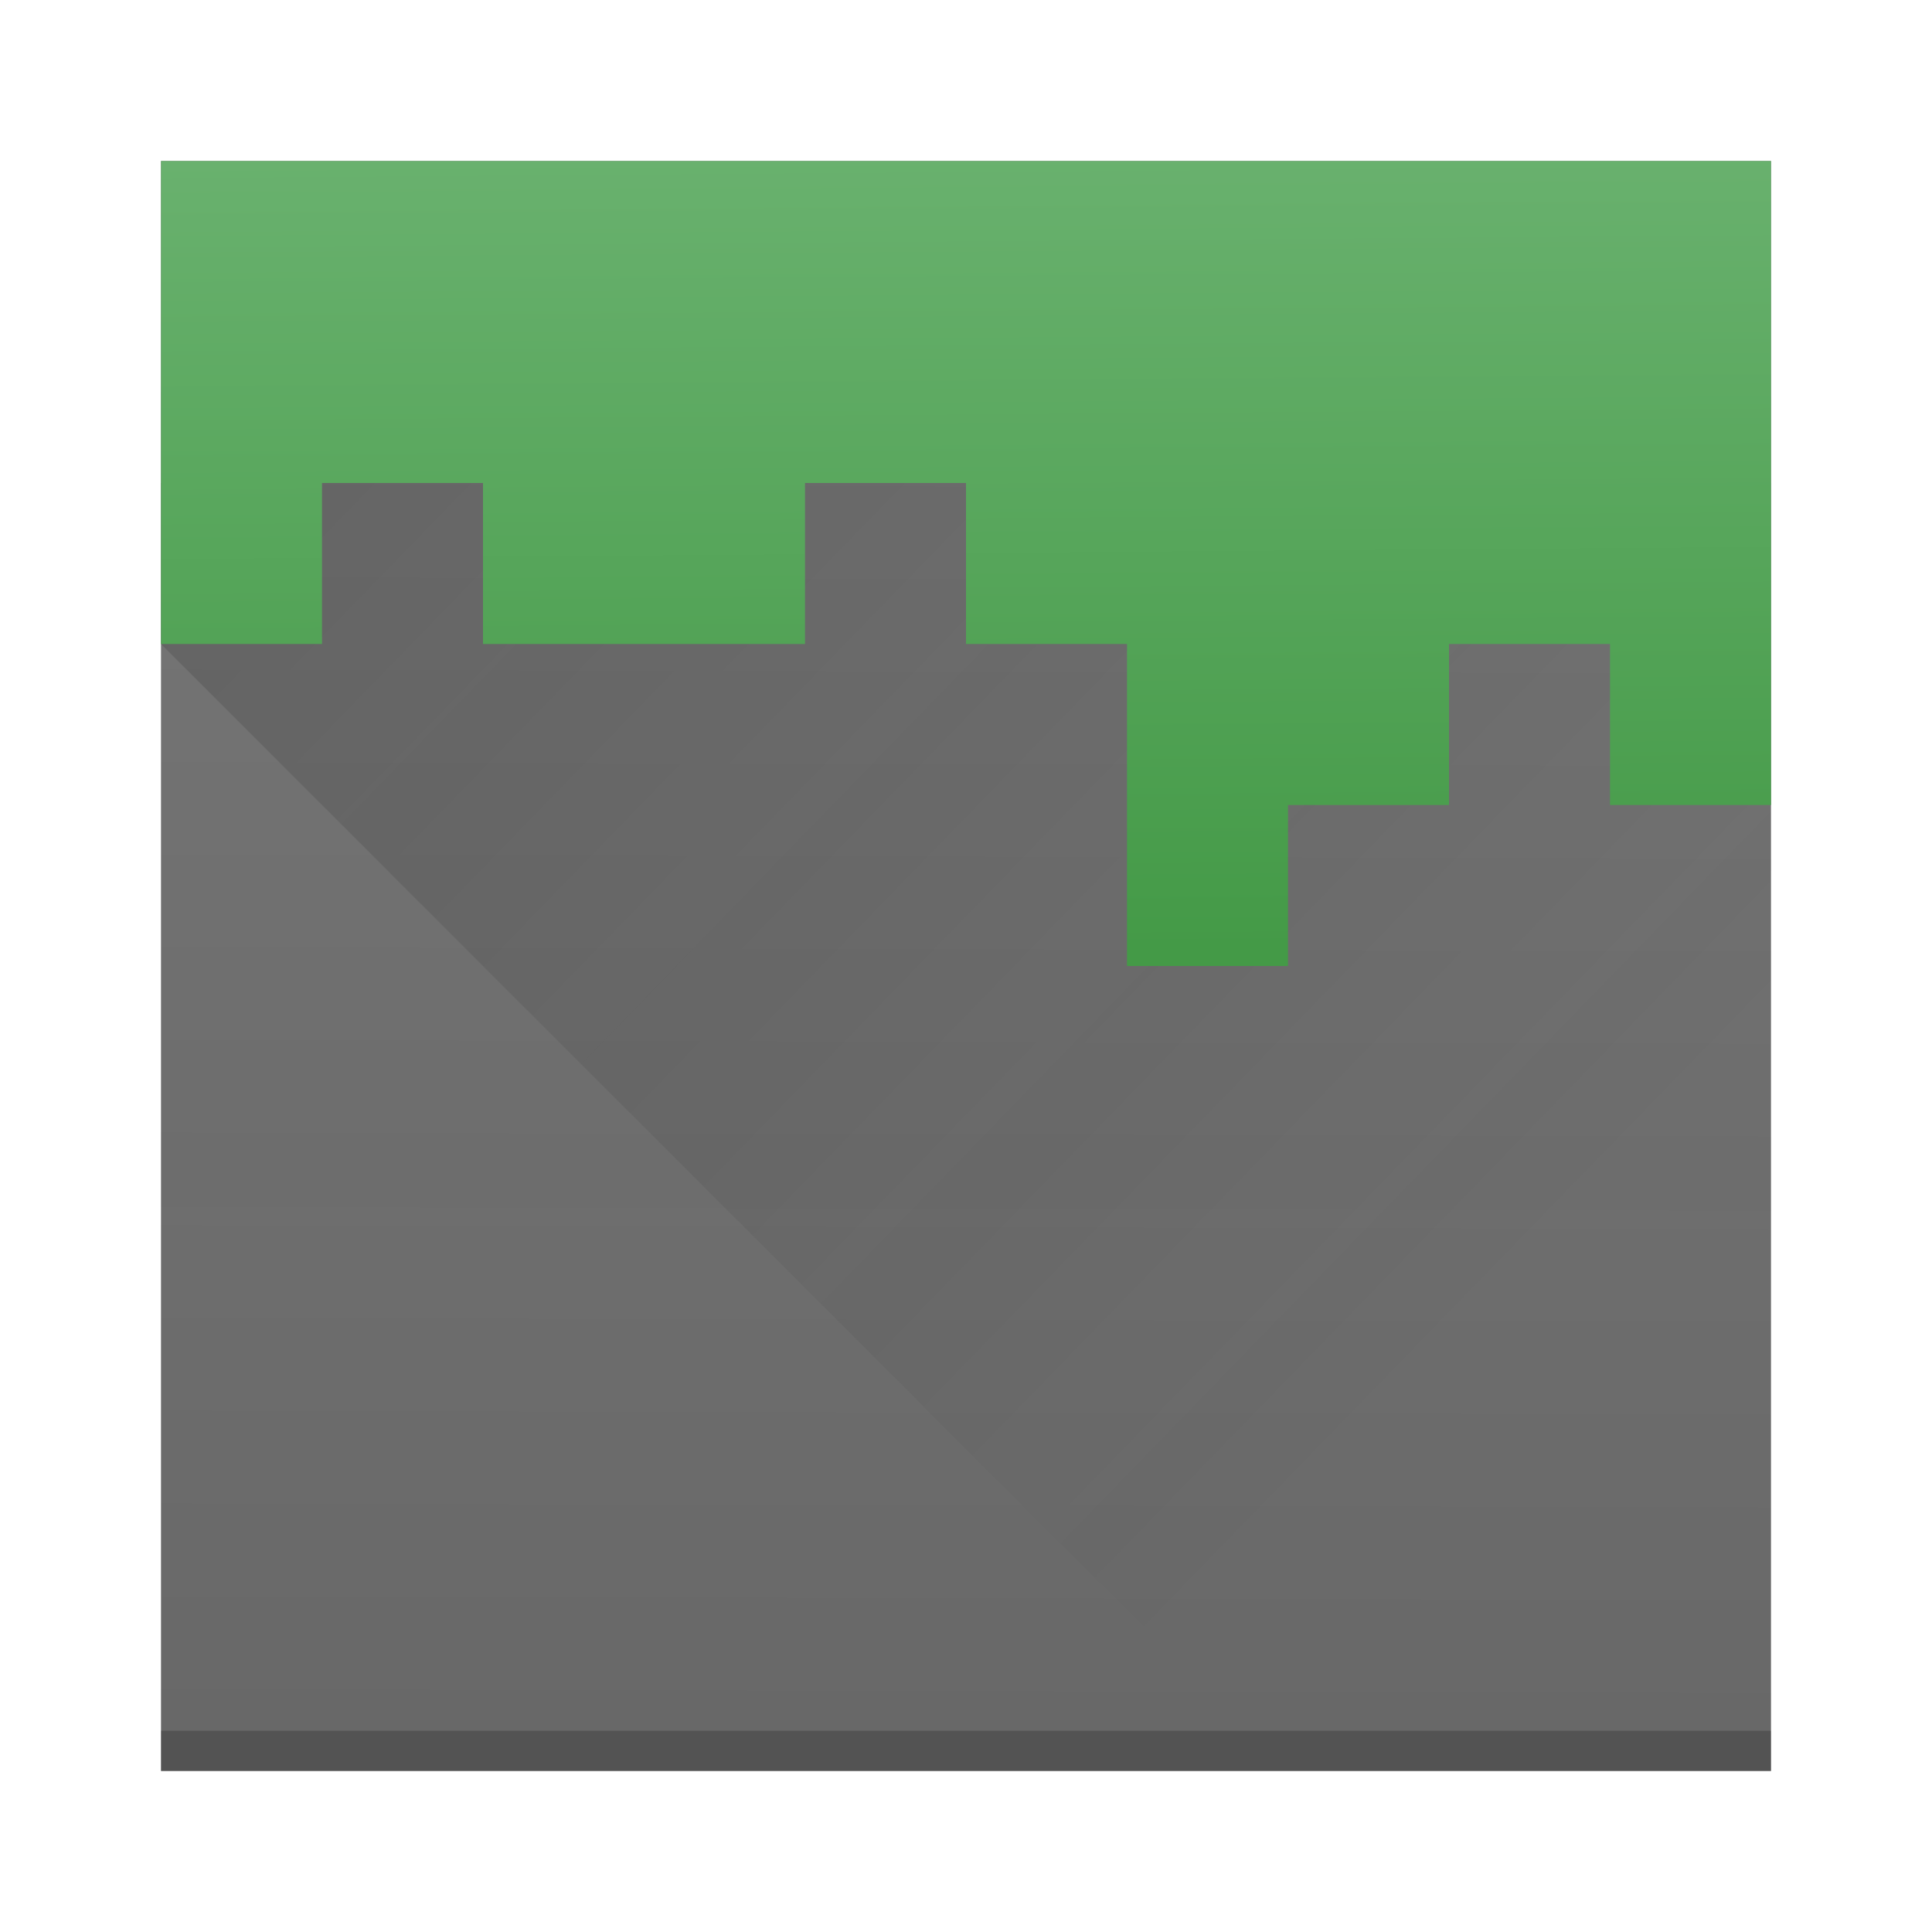
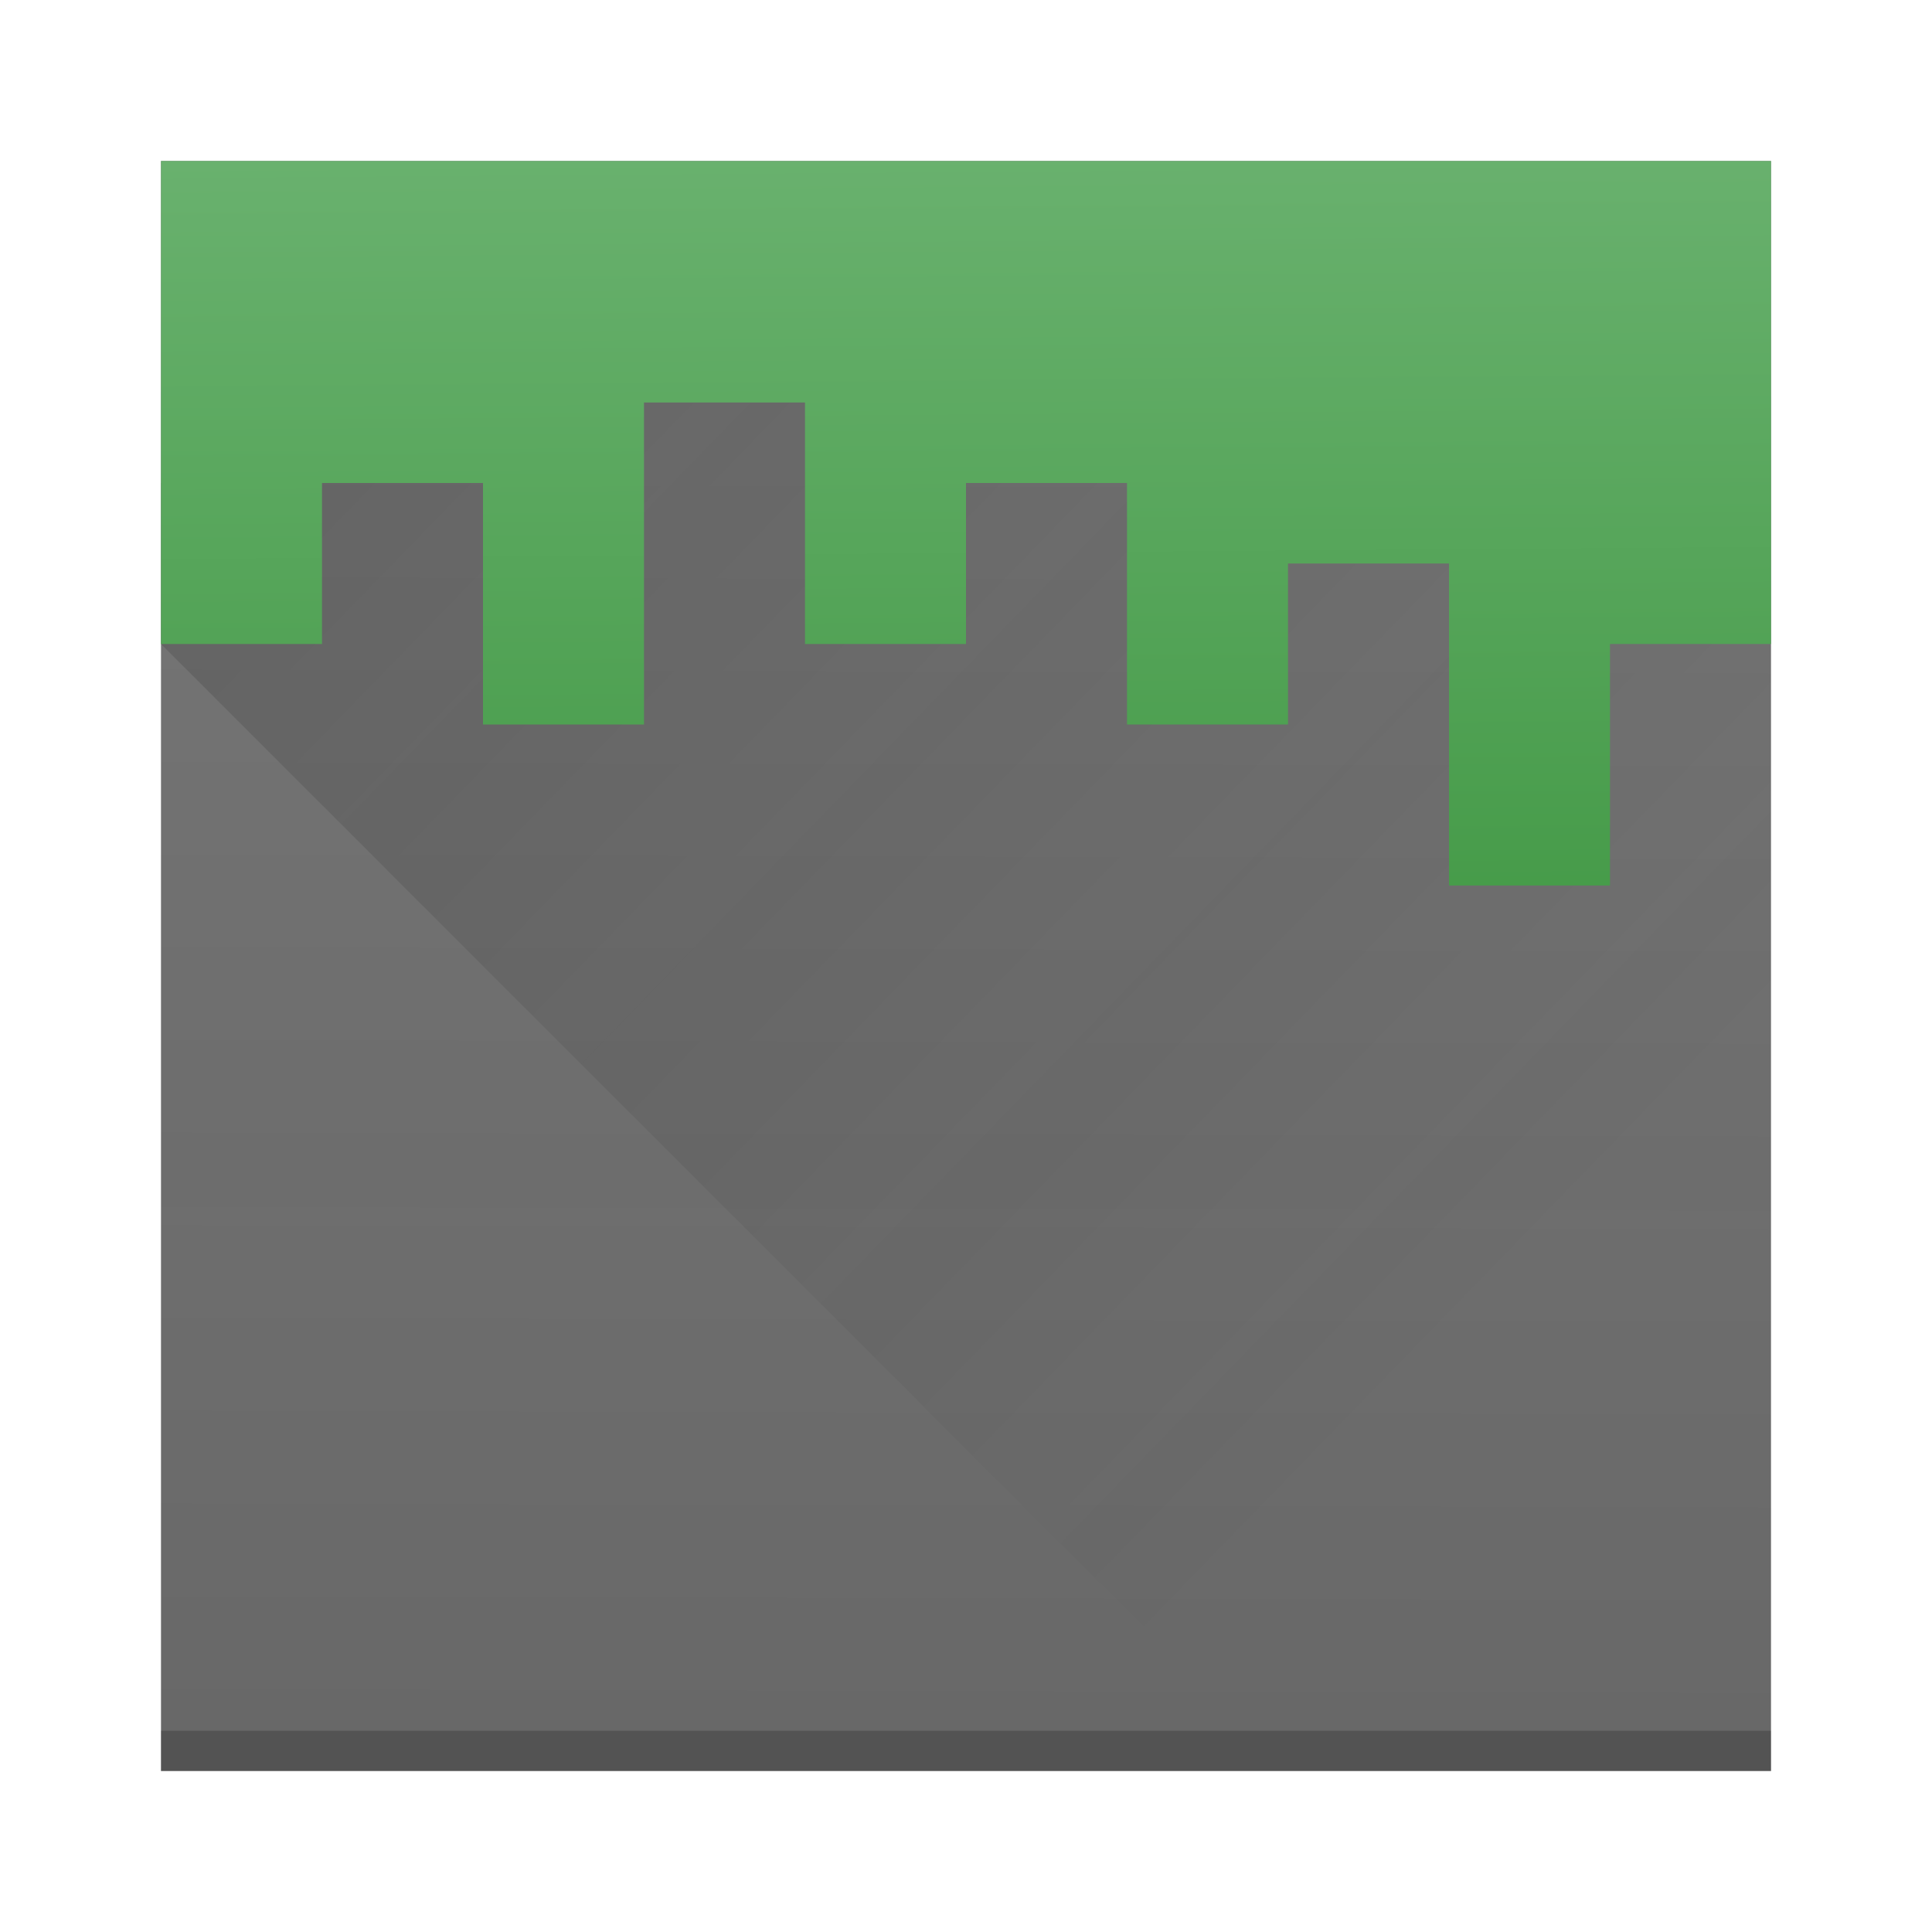
<svg xmlns="http://www.w3.org/2000/svg" xmlns:xlink="http://www.w3.org/1999/xlink" width="48" height="48" viewBox="0 0 48 48" version="1.1" id="svg5">
  <defs id="defs2">
    <linearGradient id="linearGradient4">
      <stop style="stop-color:#449a47;stop-opacity:1;" offset="0" id="stop3" />
      <stop style="stop-color:#69b16e;stop-opacity:1;" offset="1" id="stop4" />
    </linearGradient>
    <linearGradient id="linearGradient2">
      <stop style="stop-color:#787878;stop-opacity:1;" offset="0" id="stop1" />
      <stop style="stop-color:#676767;stop-opacity:0.997;" offset="1" id="stop2" />
    </linearGradient>
    <linearGradient id="linearGradient5726">
      <stop style="stop-color:#1a1a1a;stop-opacity:1;" offset="0" id="stop5722" />
      <stop style="stop-color:#1a1a1a;stop-opacity:0;" offset="1" id="stop5724" />
    </linearGradient>
    <linearGradient xlink:href="#linearGradient2" id="linearGradient1560" x1="8.185" y1="1.076" x2="8.159" y2="11.616" gradientUnits="userSpaceOnUse" gradientTransform="scale(3.779527)" />
    <linearGradient xlink:href="#linearGradient4" id="linearGradient3958" x1="4.15" y1="23.778" x2="4" y2="4" gradientUnits="userSpaceOnUse" />
    <linearGradient xlink:href="#linearGradient5726" id="linearGradient5728" x1="2.467" y1="-0.254" x2="10.783" y2="7.818" gradientUnits="userSpaceOnUse" gradientTransform="scale(3.779527)" />
  </defs>
  <rect style="fill:url(#linearGradient1560);fill-opacity:1;fill-rule:evenodd;stroke-width:1.76" id="rect47" width="40" height="40" x="4" y="4" />
-   <path id="rect4412" style="opacity:0.2;fill:url(#linearGradient5728);fill-opacity:1;stroke-width:1.195" d="M 4,12 H 44 V 44 H 32 L 4,16 Z" />
-   <path id="rect1950" style="fill:url(#linearGradient3958);fill-opacity:1;stroke-width:0.848" d="M 4,4 V 16 H 8 v -4 h 4 v 4 l 8,-10e-7 V 12 h 4 v 4 h 4 v 8 h 4 l -1e-6,-4 h 4 v -4 l 4,1e-6 v 4 H 44 V 4 Z" />
+   <path id="rect4412" style="opacity:0.2;fill:url(#linearGradient5728);fill-opacity:1;stroke-width:1.195" d="M 17.367 8 L 4 12 L 4 16 L 32 44 L 44 44 L 44 12 L 17.367 8 z " />
+   <path id="rect1950" style="fill:url(#linearGradient3958);fill-opacity:1;stroke-width:0.848" d="M 4 4 L 4 16 L 8 16 L 8 12 L 12 12 L 12 18 L 16 18 L 16 10 L 20 10 L 20 16 L 24 16 L 24 12 L 28 12 L 28 18 L 32 18 L 32 14 L 36 14 L 36 22 L 40 22 L 40 16 L 44 16 L 44 4 L 4 4 z " />
  <rect style="opacity:0.2;fill:#000000;fill-rule:evenodd;stroke-width:0.278" id="rect47-3" width="40" height="1" x="4" y="43" />
</svg>
